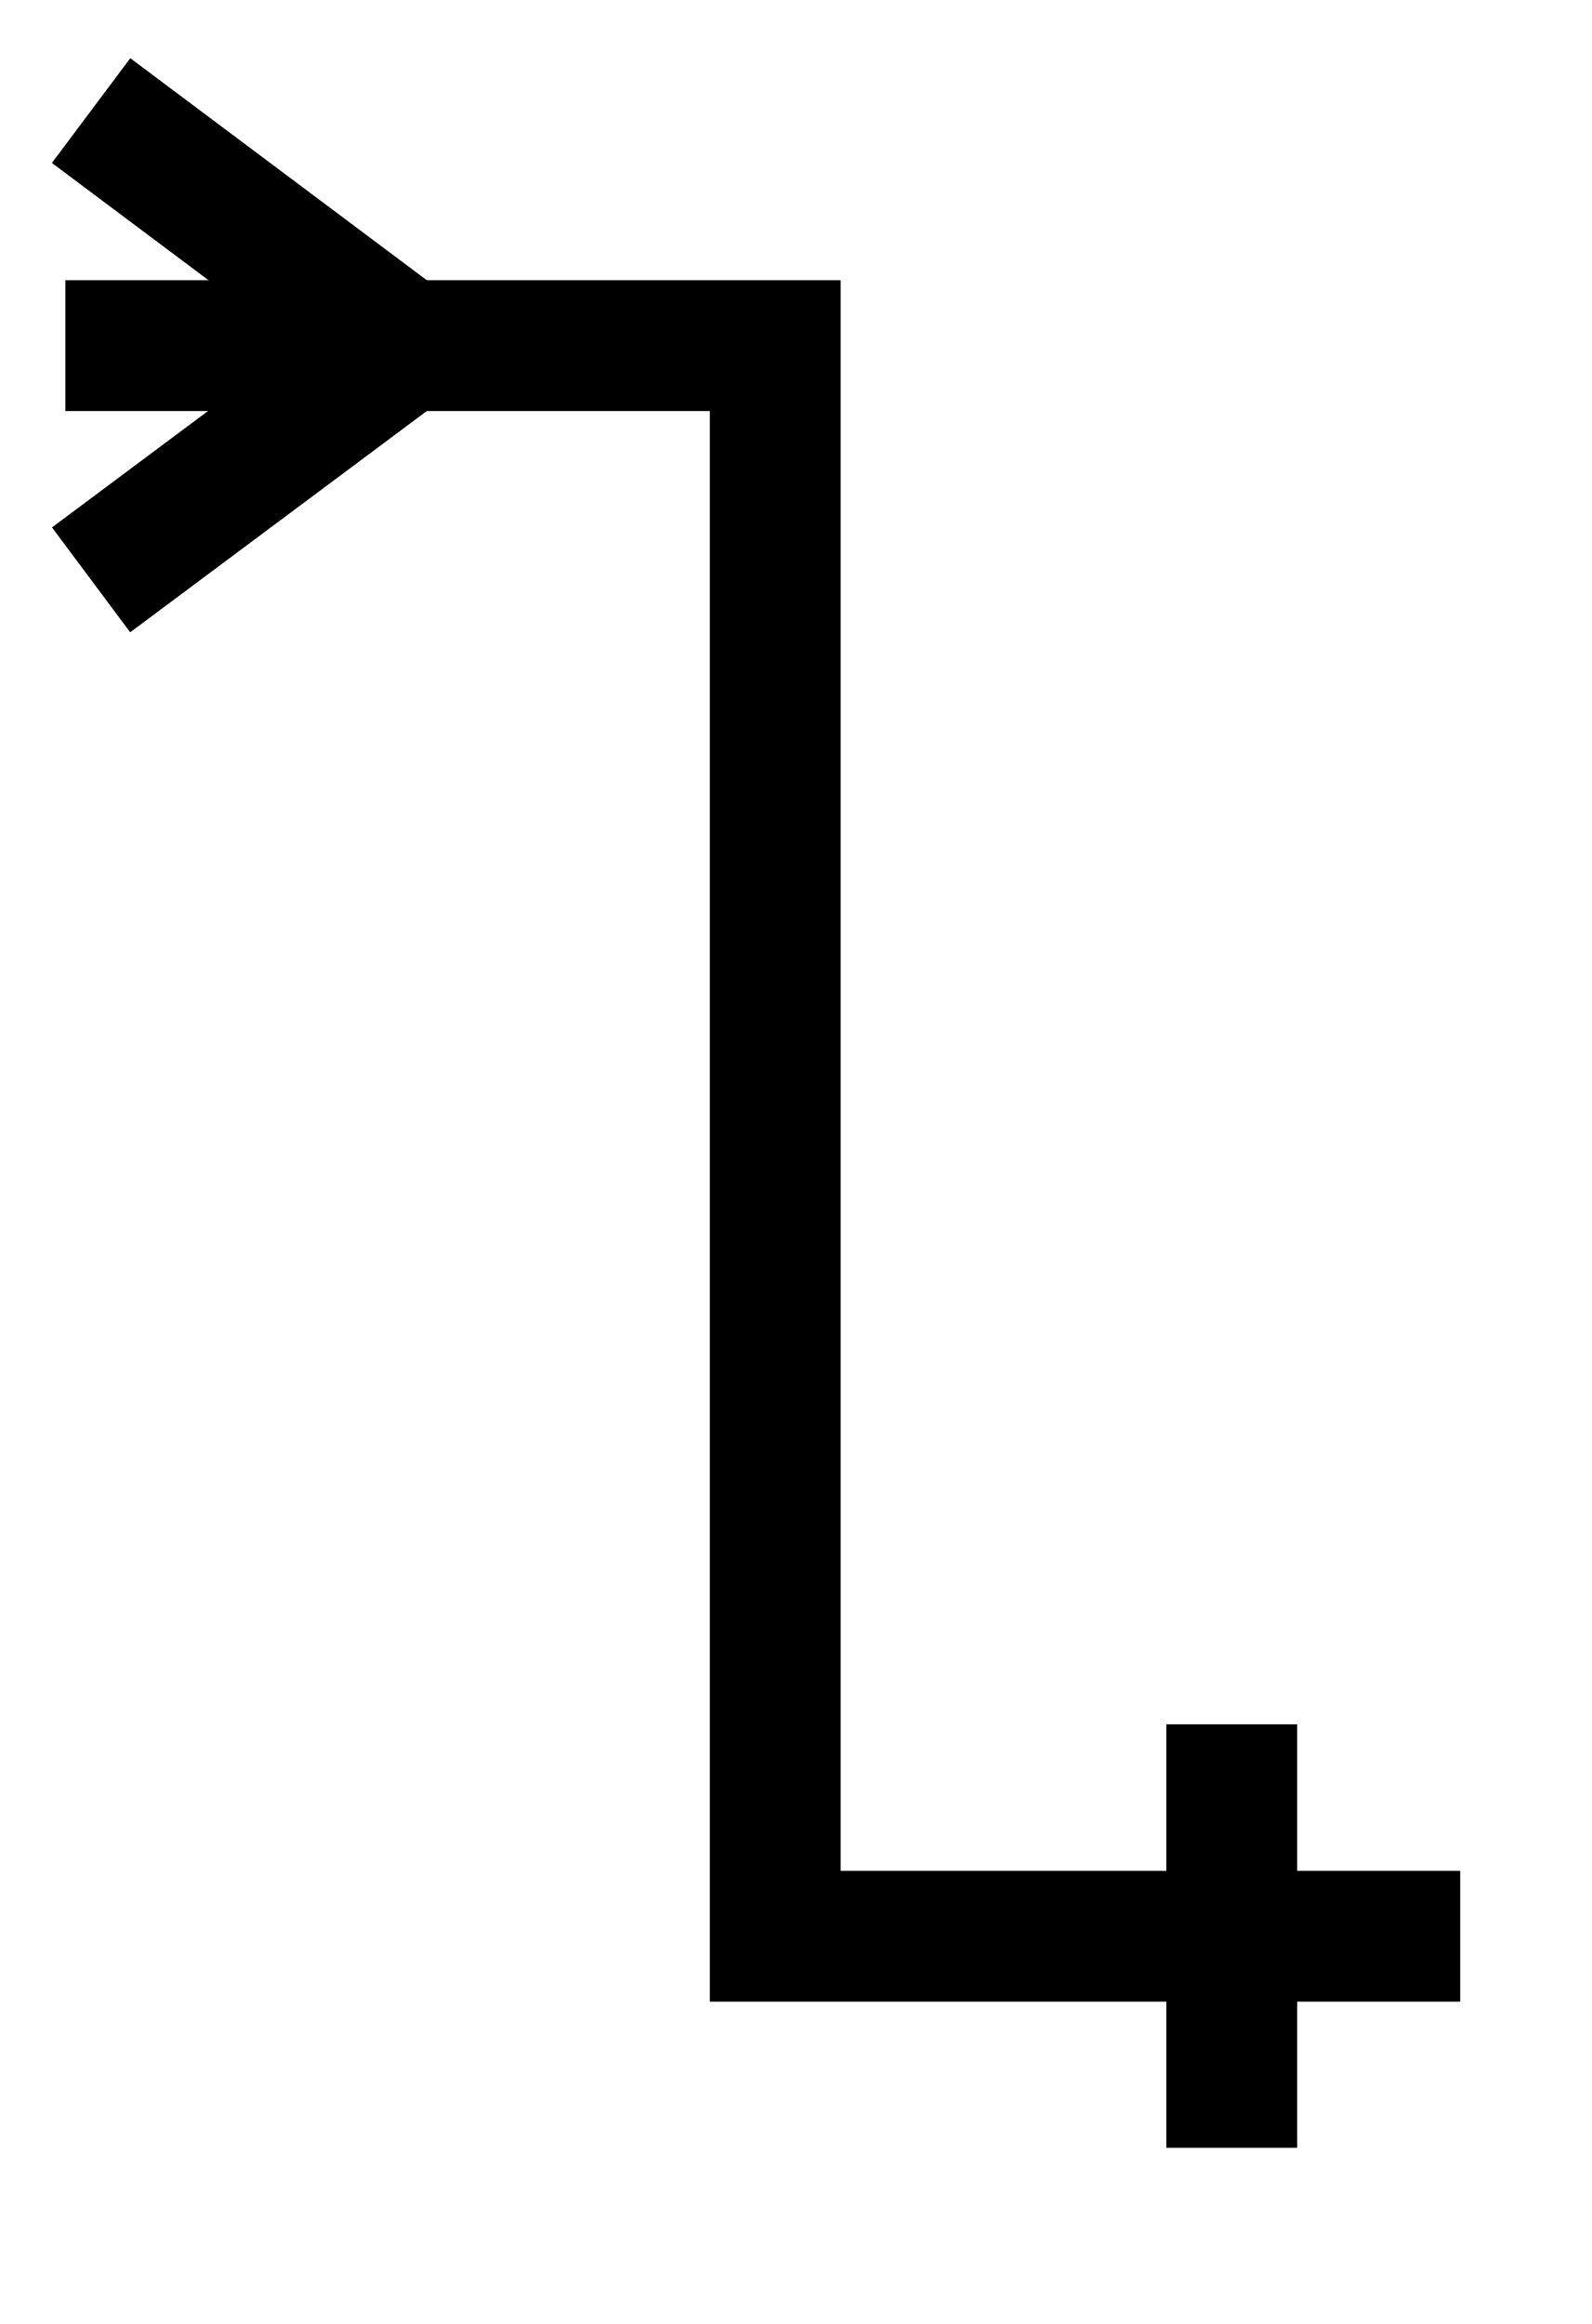
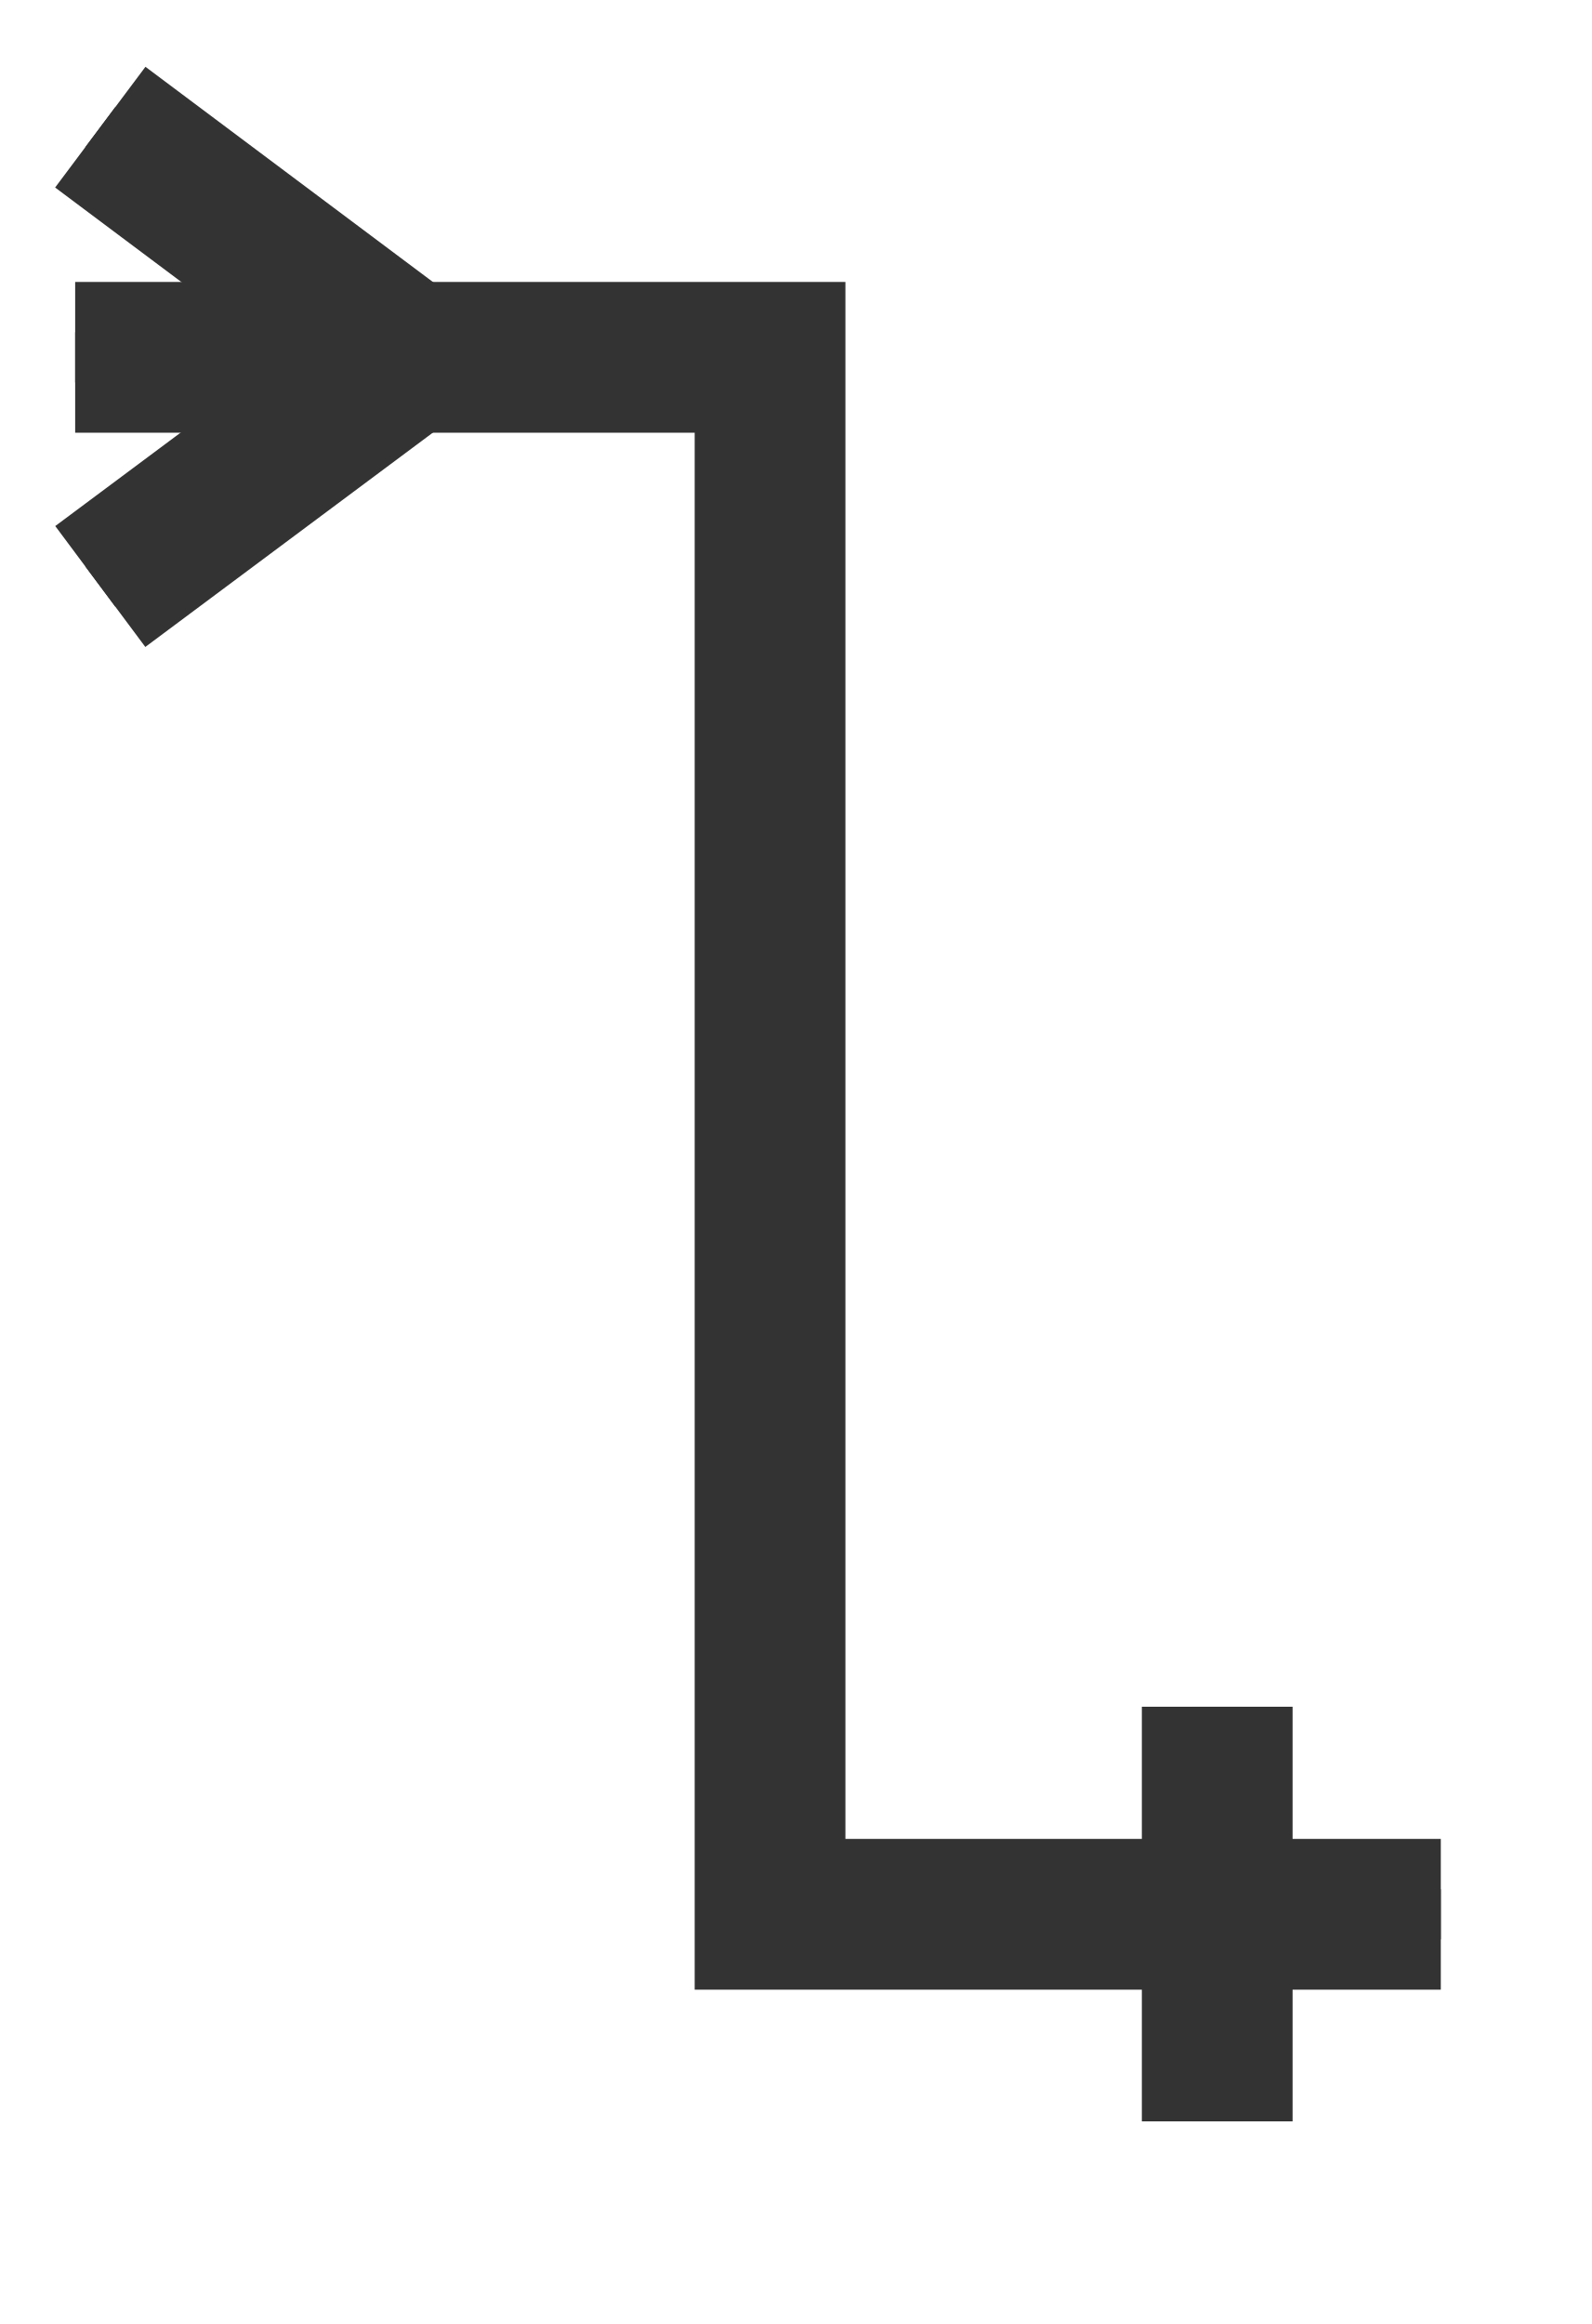
- <svg xmlns="http://www.w3.org/2000/svg" xmlns:xlink="http://www.w3.org/1999/xlink" version="1.1" preserveAspectRatio="xMidYMid meet" viewBox="-0.149 2.301 36.493 51.213" width="31.99" height="46.71">
+ <svg xmlns="http://www.w3.org/2000/svg" xmlns:xlink="http://www.w3.org/1999/xlink" version="1.1" preserveAspectRatio="xMidYMid meet" viewBox="-0.226 1.021 31.675 44.18" width="27.18" height="39.68">
  <defs>
-     <path d="M33.34 45.66L17.63 45.66L17.63 9.19L1.35 9.19" id="dp5rNHEEP" />
-     <path d="M9.14 9.19L1.94 14.56" id="aG5dYb6ua" />
-     <path d="M28.1 50.51L28.1 40.8" id="bqLhkJxPR" />
-     <path d="M9.14 9.19L1.94 3.8" id="aiWuimq8y" />
+     <path d="M28.45 38.08L15.1 38.08L15.1 7.1L1.27 7.1" id="c97zSFBrK" />
+     <path d="M28.45 38.08L15.1 38.08L15.1 7.1L1.27 7.1" id="bcNdjZAwD" />
+     <path d="M7.89 7.1L1.77 11.66" id="a6t5xp70xT" />
+     <path d="M7.89 7.1L1.77 11.66" id="a1IRpXzEwt" />
+     <path d="M24 42.2L24 33.95" id="enoeFXcsV" />
+     <path d="M24 42.2L24 33.95" id="a2P9CUIAS8" />
+     <path d="M7.89 7.1L1.77 2.52" id="c2LQmYQlnq" />
+     <path d="M7.89 7.1L1.77 2.52" id="aZJdCb9J" />
  </defs>
  <g>
    <g>
-       <use xlink:href="#dp5rNHEEP" opacity="1" fill="#000000" fill-opacity="0" />
+       <use xlink:href="#c97zSFBrK" opacity="1" fill="#000000" fill-opacity="0" />
      <g>
-         <use xlink:href="#dp5rNHEEP" opacity="1" fill-opacity="0" stroke="#000000" stroke-width="3" stroke-opacity="1" />
+         <use xlink:href="#c97zSFBrK" opacity="1" fill-opacity="0" stroke="#333333" stroke-width="1" stroke-opacity="1" />
      </g>
    </g>
    <g>
-       <use xlink:href="#aG5dYb6ua" opacity="1" fill="#000000" fill-opacity="0" />
+       <use xlink:href="#bcNdjZAwD" opacity="1" fill="#000000" fill-opacity="0" />
      <g>
-         <use xlink:href="#aG5dYb6ua" opacity="1" fill-opacity="0" stroke="#000000" stroke-width="3" stroke-opacity="1" />
+         <use xlink:href="#bcNdjZAwD" opacity="1" fill-opacity="0" stroke="#333333" stroke-width="3" stroke-opacity="1" />
      </g>
    </g>
    <g>
-       <use xlink:href="#bqLhkJxPR" opacity="1" fill="#000000" fill-opacity="0" />
+       <use xlink:href="#a6t5xp70xT" opacity="1" fill="#000000" fill-opacity="0" />
      <g>
-         <use xlink:href="#bqLhkJxPR" opacity="1" fill-opacity="0" stroke="#000000" stroke-width="3" stroke-opacity="1" />
+         <use xlink:href="#a6t5xp70xT" opacity="1" fill-opacity="0" stroke="#333333" stroke-width="1" stroke-opacity="1" />
      </g>
    </g>
    <g>
-       <use xlink:href="#aiWuimq8y" opacity="1" fill="#000000" fill-opacity="0" />
+       <use xlink:href="#a1IRpXzEwt" opacity="1" fill="#000000" fill-opacity="0" />
      <g>
-         <use xlink:href="#aiWuimq8y" opacity="1" fill-opacity="0" stroke="#000000" stroke-width="3" stroke-opacity="1" />
+         <use xlink:href="#a1IRpXzEwt" opacity="1" fill-opacity="0" stroke="#333333" stroke-width="3" stroke-opacity="1" />
+       </g>
+     </g>
+     <g>
+       <use xlink:href="#enoeFXcsV" opacity="1" fill="#000000" fill-opacity="0" />
+       <g>
+         <use xlink:href="#enoeFXcsV" opacity="1" fill-opacity="0" stroke="#333333" stroke-width="1" stroke-opacity="1" />
+       </g>
+     </g>
+     <g>
+       <use xlink:href="#a2P9CUIAS8" opacity="1" fill="#000000" fill-opacity="0" />
+       <g>
+         <use xlink:href="#a2P9CUIAS8" opacity="1" fill-opacity="0" stroke="#333333" stroke-width="3" stroke-opacity="1" />
+       </g>
+     </g>
+     <g>
+       <use xlink:href="#c2LQmYQlnq" opacity="1" fill="#000000" fill-opacity="0" />
+       <g>
+         <use xlink:href="#c2LQmYQlnq" opacity="1" fill-opacity="0" stroke="#333333" stroke-width="1" stroke-opacity="1" />
+       </g>
+     </g>
+     <g>
+       <use xlink:href="#aZJdCb9J" opacity="1" fill="#000000" fill-opacity="0" />
+       <g>
+         <use xlink:href="#aZJdCb9J" opacity="1" fill-opacity="0" stroke="#333333" stroke-width="3" stroke-opacity="1" />
      </g>
    </g>
  </g>
</svg>
